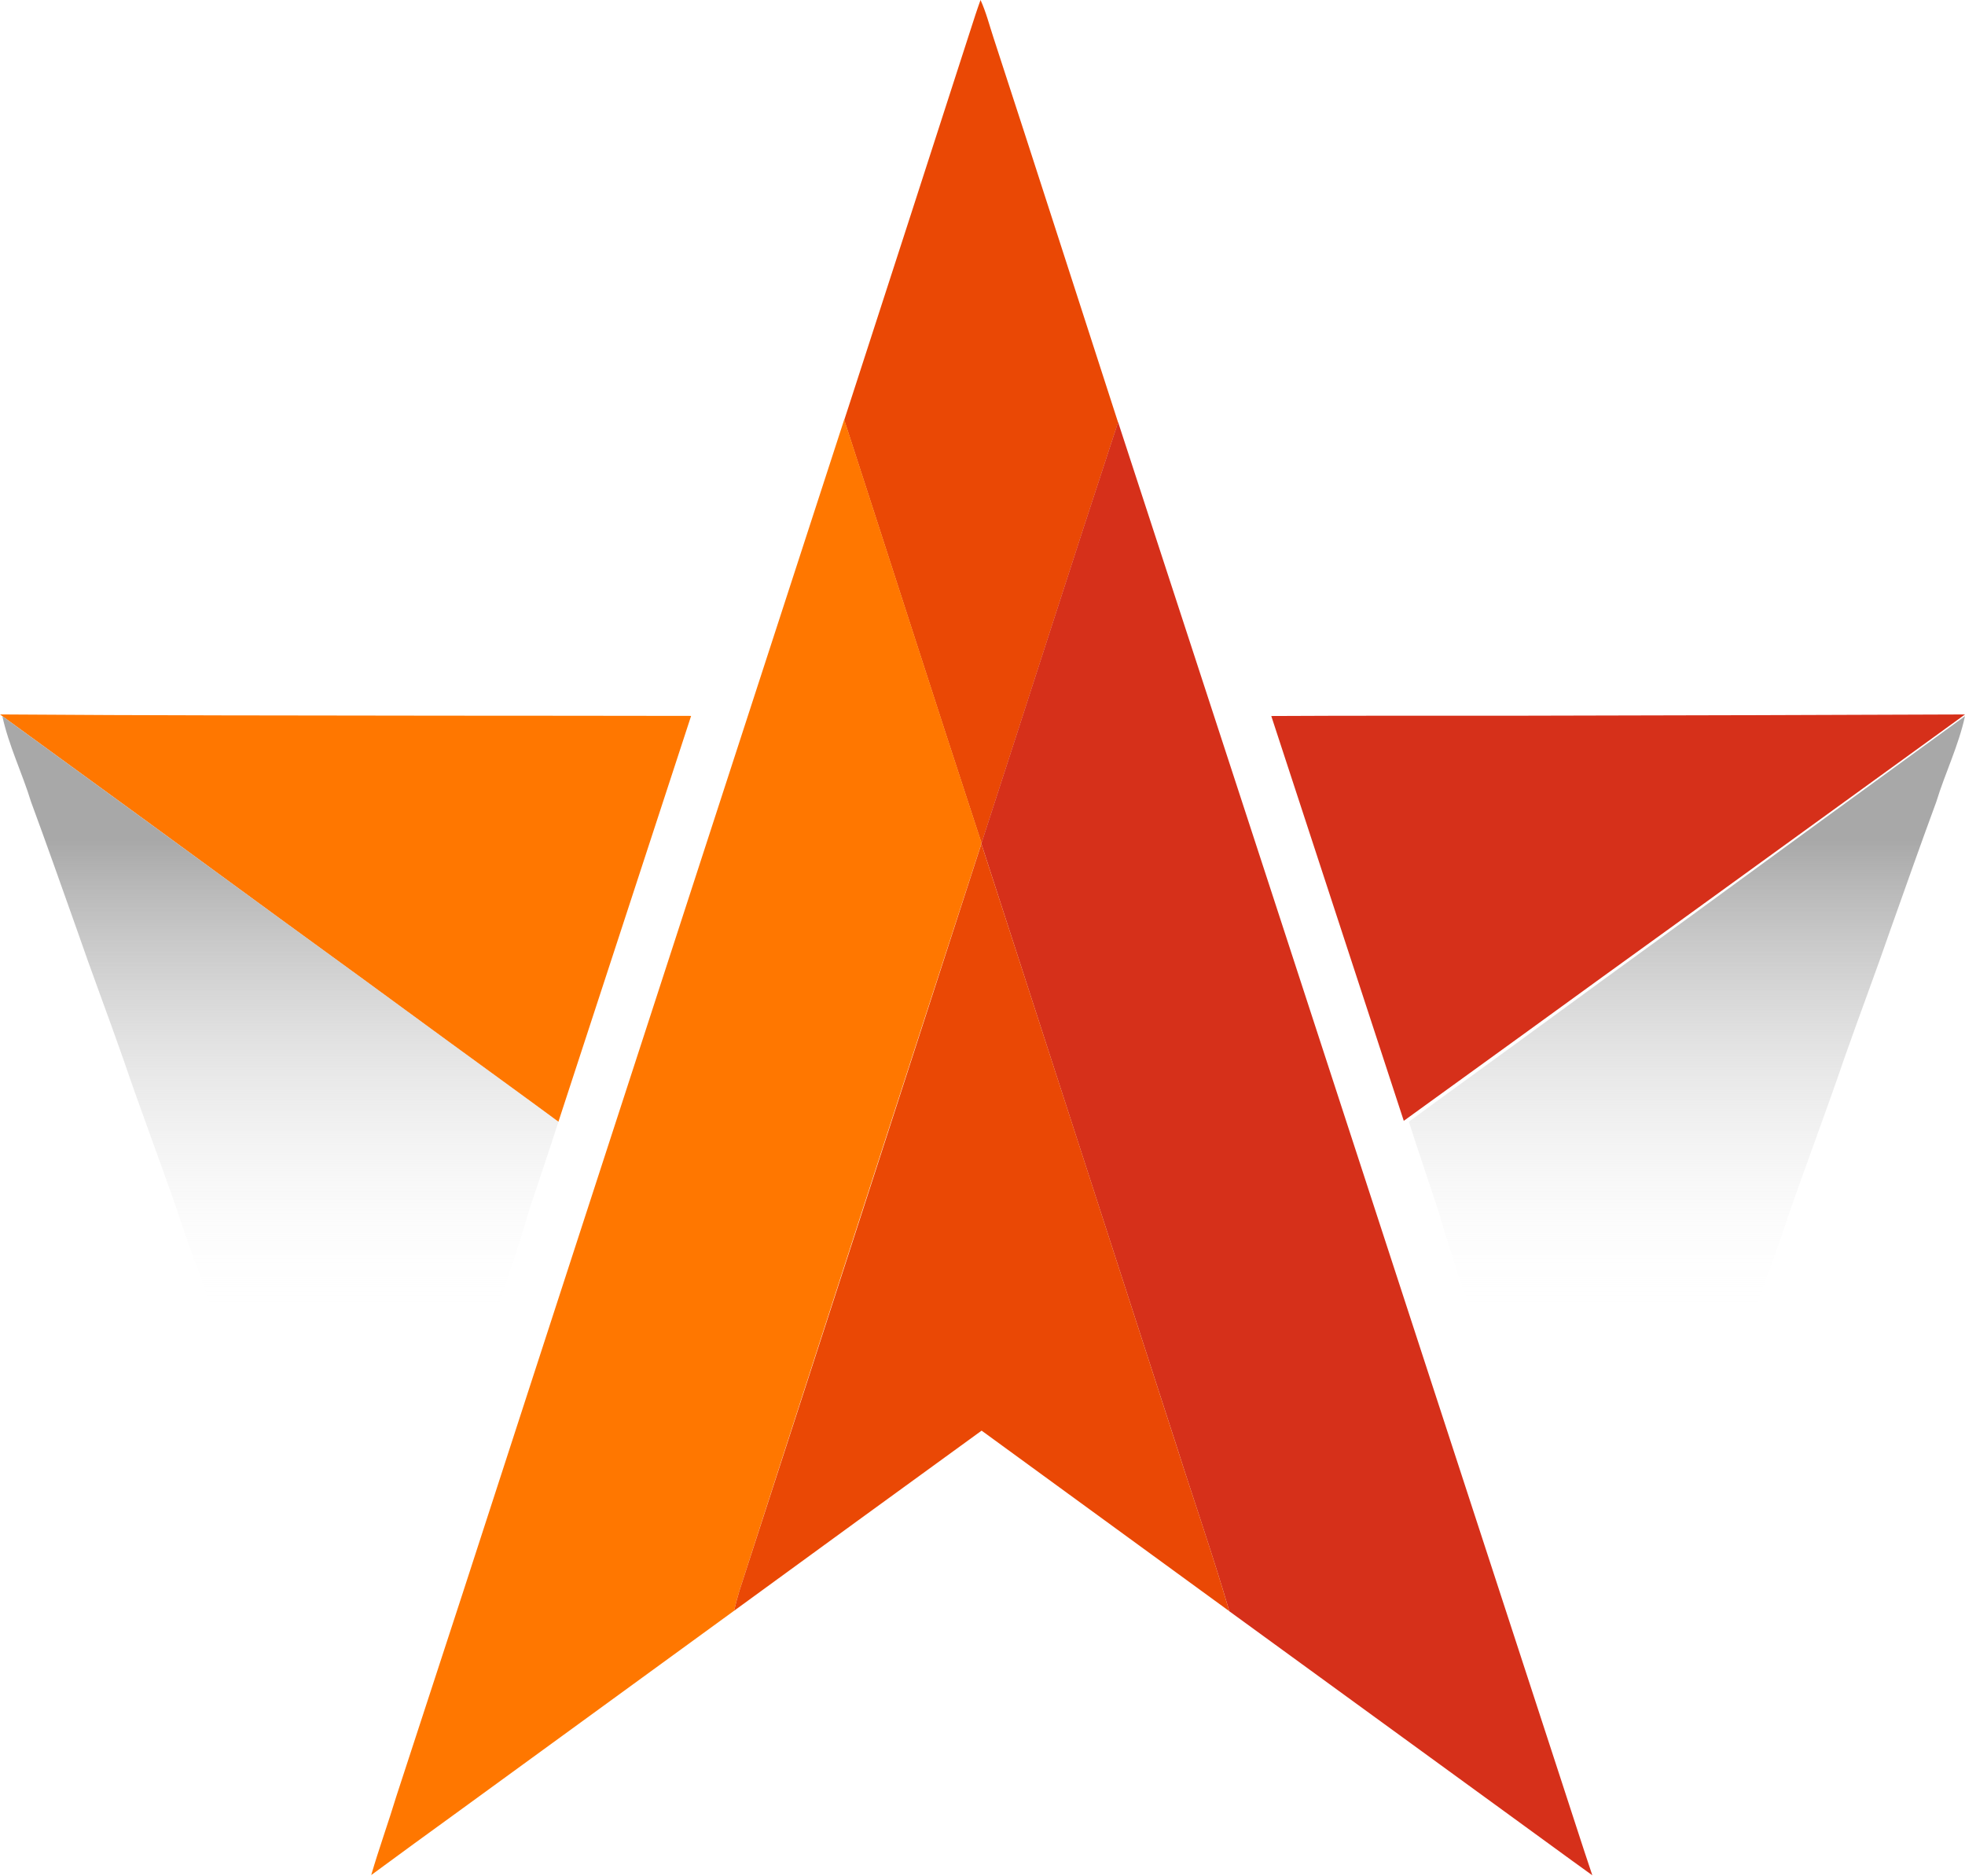
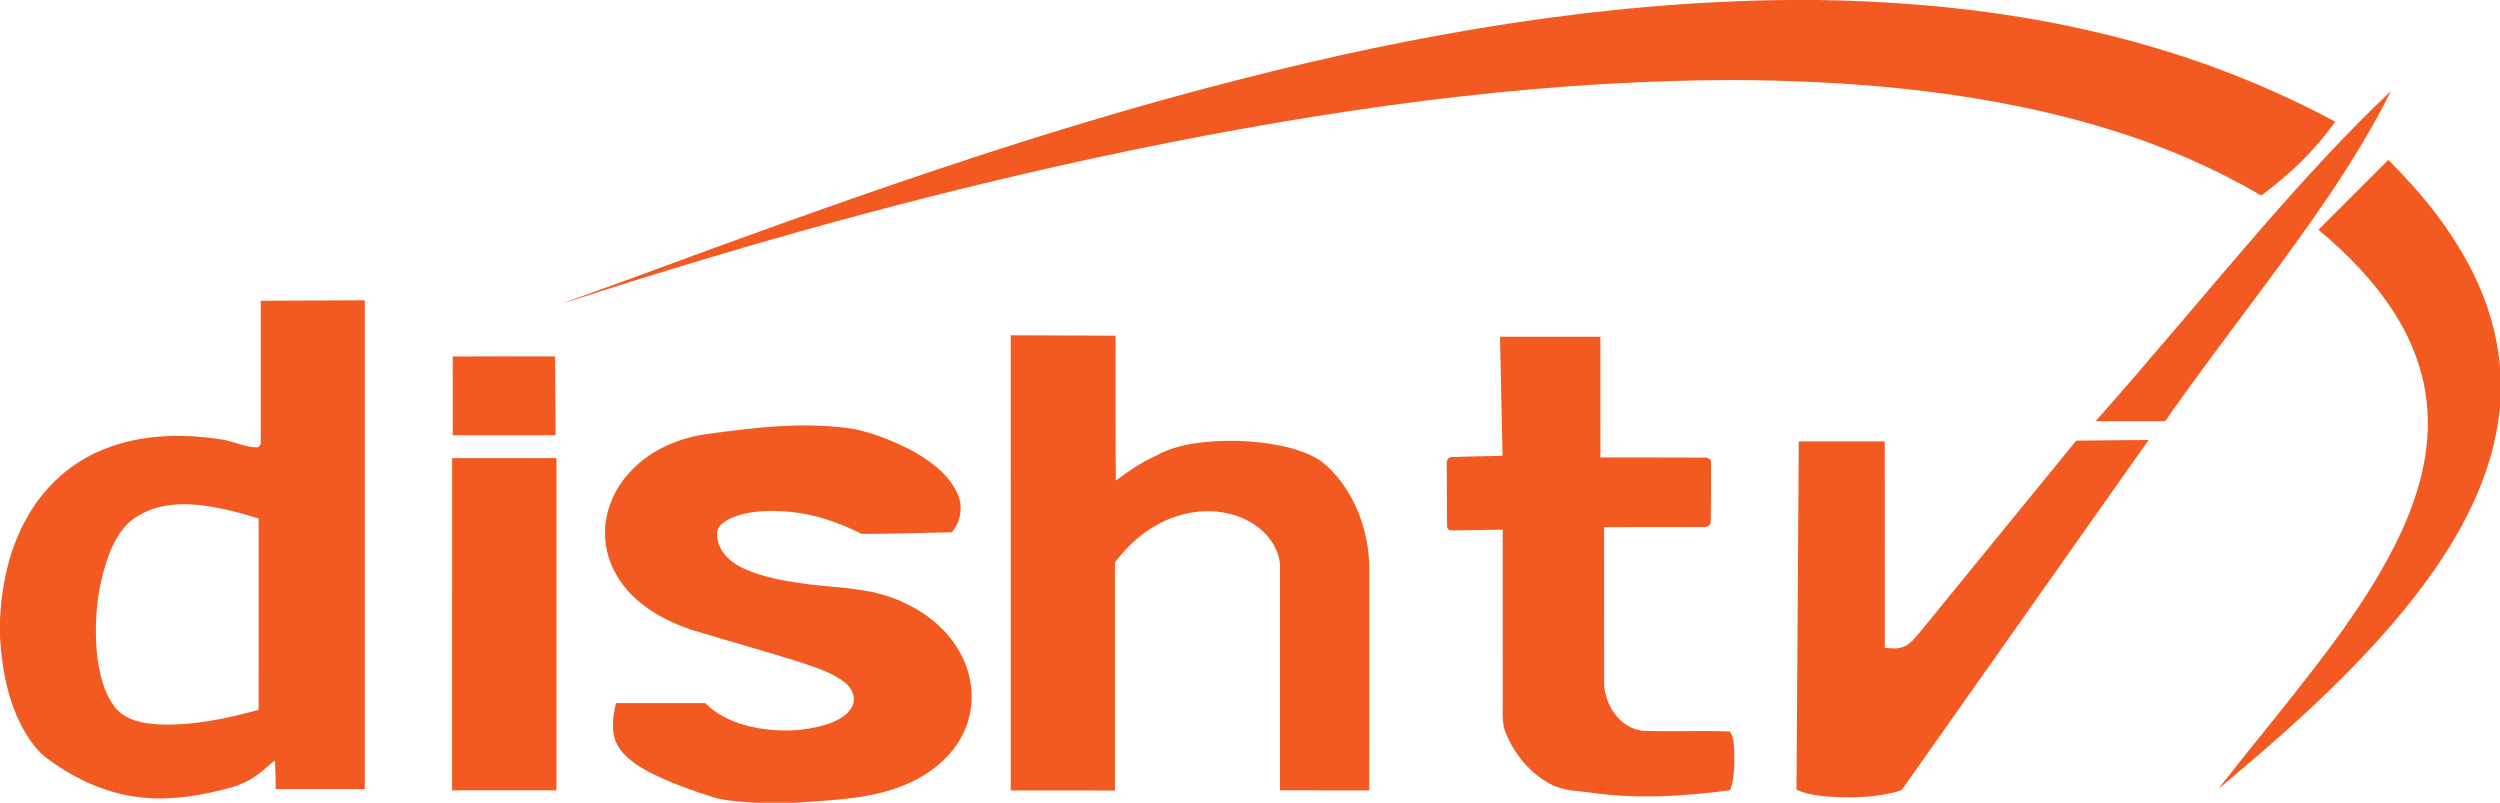
- <svg xmlns="http://www.w3.org/2000/svg" xmlns:xlink="http://www.w3.org/1999/xlink" id="Layer_1" data-name="Layer 1" viewBox="0 0 1232.35 1176.16">
-   <defs>
-     <style>.cls-1{fill:#ea4805;}.cls-2{fill:#f70;}.cls-3{fill:#d6301a;}.cls-4{fill:url(#linear-gradient);}.cls-5{fill:url(#linear-gradient-2);}</style>
-     <linearGradient id="linear-gradient" x1="59.72" y1="774.39" x2="59.72" y2="343.01" gradientUnits="userSpaceOnUse">
-       <stop offset="0.14" stop-color="#fbfbfb" stop-opacity="0" />
-       <stop offset="0.82" stop-color="#a8a8a8" />
-     </linearGradient>
-     <linearGradient id="linear-gradient-2" x1="765.59" y1="774.39" x2="765.59" y2="343.01" gradientTransform="matrix(-1, 0, 0, 1, 1707.44, 0)" xlink:href="#linear-gradient" />
-   </defs>
-   <path class="cls-1" d="M498.82-106.16c3.47,7.58,5.51,15.69,8.11,23.59C532.75-3.51,558.16,75.7,583.8,154.82c.41,1.3.83,2.62,1.28,3.94-28.92,87.85-57.05,176-85.64,263.95-29-88.39-57.36-177-86.1-265.43.91-2.83,1.84-5.66,2.77-8.48Q454.56,30.3,492.83-88.3C494.75-94.27,496.67-100.25,498.82-106.16Z" transform="translate(116.12 106.16)" />
-   <path class="cls-2" d="M215.33,766q99-304.52,198-609c28.73,88.45,57.1,177,86.1,265.43l-.08.56Q423.13,657.35,347.52,891.84c-1.22,4-2.27,8.17-3.28,12.3q-86.82,63.29-173.7,126.47c-18,13.09-36,26.09-53.85,39.28,4.87-16.64,10.78-33,15.81-49.56Q174.14,893.26,215.33,766Z" transform="translate(116.12 106.16)" />
-   <path class="cls-2" d="M-116.12,341.94c92.66.68,185.34.64,278,.78,51.81.08,103.62,0,155.43.14Q275.67,470.12,234.09,597.4c-23.06-17-46.3-33.79-69.44-50.68q-52.36-38.39-104.88-76.5Q-27.33,406.47-114.65,343Z" transform="translate(116.12 106.16)" />
-   <path class="cls-3" d="M499.45,422.52c28.59-88,56.72-176.1,85.64-263.95q98.8,302.45,197.36,605,40.38,124,80.9,248c6.42,19.49,12.59,39,19.16,58.48-17.32-12.43-34.47-25.1-51.75-37.61q-87.93-64.06-175.91-128c-10.18-34.86-22.19-69.17-33.15-103.81Q560.5,611.83,499.36,423.08Z" transform="translate(116.12 106.16)" />
-   <path class="cls-3" d="M681.16,342.93c49.11-.27,98.21-.17,147.32-.17q143.88-.25,287.75-.83l-1.75,1.3Q1027,406.65,939.49,470q-50.1,36.13-100.07,72.45-37.59,27.19-75.16,54.39Q722.74,469.87,681.16,342.93Z" transform="translate(116.12 106.16)" />
-   <path class="cls-1" d="M347.52,891.84q76-234.36,151.84-468.76,61.24,188.72,122.32,377.5c11,34.64,23,68.94,33.15,103.81q-77.69-56.57-155.33-113.24-77.72,56.41-155.27,113C345.25,900,346.3,895.89,347.52,891.84Z" transform="translate(116.12 106.16)" />
-   <path class="cls-4" d="M164.65,546.73q-52.36-38.39-104.88-76.5Q-27.33,406.47-114.65,343c4,18.52,12.47,35.69,18,53.77,9.7,26.28,19,52.72,28.38,79.1,9.45,27.41,19.75,54.52,29.35,81.89,11.13,32.72,23.47,65,34.72,97.72C6.5,687.5,18.69,719,29.41,751.06c1.61,4,3,8.79,6.83,11.33,3.8,1,7.74.93,11.64,1,30.26-.25,60.52-.1,90.78-.14,12.34-.12,25,1.42,37-2.29-.52,4.46-.95,8.92-1.3,13.42,6.83-13.21,10.07-27.87,15.65-41.61,8.42-26.46,17.88-52.6,25.55-79.29,6.15-18.7,12.53-37.32,18.54-56.08C211,580.39,187.79,563.61,164.65,546.73Z" transform="translate(116.12 106.16)" />
-   <path class="cls-5" d="M836.92,546.73q52.36-38.39,104.88-76.5,87.1-63.75,174.42-127.22c-4,18.52-12.47,35.69-18,53.77-9.7,26.28-19,52.72-28.38,79.1-9.45,27.41-19.75,54.52-29.35,81.89-11.13,32.72-23.47,65-34.72,97.72-10.71,32-22.91,63.54-33.63,95.57-1.61,4-3,8.79-6.83,11.33-3.8,1-7.74.93-11.64,1-30.26-.25-60.52-.1-90.78-.14-12.34-.12-25,1.42-37-2.29.52,4.46.95,8.92,1.3,13.42-6.83-13.21-10.07-27.87-15.65-41.61-8.42-26.46-17.88-52.6-25.55-79.29-6.15-18.7-12.53-37.32-18.54-56.08C790.54,580.39,813.78,563.61,836.92,546.73Z" transform="translate(116.12 106.16)" />
+ <svg xmlns="http://www.w3.org/2000/svg" width="1280pt" height="411pt" viewBox="0 0 1280 411" version="1.1">
+   <g id="#f35a21ff">
+     <path fill="#f35a21" opacity="1.00" d=" M 915.30 0.00 L 930.72 0.00 C 977.35 0.74 1024.06 5.18 1069.57 15.62 C 1113.40 25.53 1156.05 41.00 1195.64 62.31 C 1185.28 76.96 1172.19 89.51 1157.75 100.09 C 1138.42 88.80 1118.02 79.40 1096.94 71.87 C 1032.58 49.17 963.89 41.98 895.99 41.03 C 796.11 40.35 696.68 53.67 598.85 72.94 C 494.90 93.56 392.50 121.53 291.72 154.22 C 290.97 154.42 289.46 154.80 288.71 154.99 C 301.60 150.47 314.38 145.64 327.26 141.05 C 428.21 103.83 529.70 67.38 634.08 40.84 C 725.95 17.23 820.24 0.97 915.30 0.00 Z" />
+     <path fill="#f35a21" opacity="1.00" d=" M 1159.75 114.76 C 1180.34 91.22 1201.43 68.03 1224.21 46.58 C 1205.87 83.21 1181.62 116.42 1157.27 149.22 C 1140.95 171.30 1124.22 193.09 1108.57 215.66 C 1096.71 215.66 1084.84 215.69 1072.97 215.65 C 1102.37 182.42 1130.64 148.23 1159.75 114.76 Z" />
+     <path fill="#f35a21" opacity="1.00" d=" M 1187.04 117.65 C 1198.97 105.73 1210.88 93.78 1222.83 81.87 C 1240.11 99.11 1255.75 118.38 1266.52 140.40 C 1273.79 155.14 1278.49 171.15 1280.00 187.53 L 1280.00 208.84 C 1278.93 217.66 1277.41 226.44 1274.84 234.96 C 1265.19 267.26 1245.52 295.47 1223.75 320.77 C 1197.23 351.25 1166.88 378.10 1135.85 403.86 C 1145.80 391.13 1155.95 378.57 1166.09 365.99 C 1189.35 336.68 1213.10 307.15 1229.12 273.08 C 1237.84 254.33 1243.79 233.81 1242.97 212.96 C 1242.39 194.43 1236.11 176.37 1226.24 160.78 C 1215.82 144.24 1201.99 130.12 1187.04 117.65 Z" />
+     <path fill="#f35a21" opacity="1.00" d=" M 133.51 154.00 C 151.26 153.99 169.02 153.73 186.77 153.74 C 186.77 237.16 186.77 320.58 186.77 403.99 C 171.58 404.01 156.38 404.00 141.19 404.00 C 141.05 399.15 141.09 394.29 140.79 389.45 C 137.71 391.44 135.28 394.23 132.29 396.32 C 128.11 399.50 123.31 401.78 118.28 403.23 C 103.85 407.10 88.87 409.82 73.89 408.45 C 55.18 406.86 37.56 398.66 22.81 387.30 C 19.84 384.86 17.43 381.85 15.24 378.72 C 4.82 363.38 1.14 344.58 0.00 326.36 L 0.00 316.79 C 0.90 299.06 4.76 281.18 13.48 265.58 C 21.43 251.05 33.82 238.91 48.87 231.88 C 68.75 222.50 91.59 221.63 113.02 224.93 C 119.18 225.76 124.89 228.83 131.14 229.07 C 132.81 229.13 133.70 227.52 133.51 226.04 C 133.51 202.03 133.50 178.02 133.51 154.00 M 70.94 263.99 C 63.12 268.31 58.57 276.51 55.54 284.61 C 49.77 300.63 48.04 318.00 49.67 334.91 C 50.80 344.41 52.89 354.29 58.83 362.05 C 63.98 368.75 73.00 370.39 80.95 370.89 C 98.39 371.68 115.68 368.01 132.40 363.43 C 132.40 330.78 132.37 298.13 132.42 265.49 C 125.72 263.37 118.92 261.51 112.03 260.13 C 98.47 257.43 83.23 256.55 70.94 263.99 Z" />
+     <path fill="#f35a21" opacity="1.00" d=" M 517.49 404.72 C 517.51 327.04 517.47 249.35 517.51 171.67 C 535.39 171.66 553.28 171.87 571.17 171.87 C 571.24 196.59 571.04 221.32 571.30 246.04 C 577.70 241.29 584.28 236.69 591.62 233.49 C 599.59 228.83 608.87 227.13 617.94 226.21 C 632.02 225.05 646.35 225.80 660.10 229.21 C 667.46 231.21 675.03 233.98 680.45 239.58 C 694.06 252.91 700.88 272.13 701.11 290.96 C 701.05 328.87 701.20 366.78 701.04 404.68 C 685.81 404.64 670.59 404.68 655.36 404.66 C 655.36 366.11 655.37 327.56 655.36 289.01 C 654.63 280.64 649.21 273.24 642.36 268.65 C 631.52 261.40 617.43 260.12 605.02 263.57 C 591.13 267.24 579.33 276.59 570.86 287.99 C 570.85 326.91 570.87 365.82 570.85 404.74 C 553.06 404.72 535.27 404.75 517.49 404.72 Z" />
+     <path fill="#f35a21" opacity="1.00" d=" M 768.01 172.39 C 785.14 172.43 802.27 172.37 819.40 172.42 C 819.41 193.02 819.37 213.61 819.42 234.21 C 837.29 234.17 855.16 234.27 873.02 234.30 C 874.56 234.12 876.22 235.25 876.03 236.95 C 876.13 246.99 876.03 257.03 875.92 267.07 C 876.11 269.16 873.72 269.99 872.04 269.86 C 855.12 269.89 838.20 269.83 821.29 269.88 C 821.31 296.62 821.25 323.35 821.32 350.09 C 821.72 361.13 829.42 372.82 841.04 374.16 C 855.88 374.67 870.78 373.99 885.62 374.50 C 887.73 377.12 887.59 380.78 887.92 383.96 C 888.02 390.85 888.20 398.02 885.84 404.59 C 862.73 407.68 839.23 409.17 816.05 406.06 C 808.54 404.83 800.53 405.18 793.70 401.38 C 783.51 395.95 775.68 386.51 771.23 375.95 C 768.72 370.64 769.50 364.70 769.40 359.03 C 769.39 329.75 769.42 300.47 769.38 271.19 C 760.25 271.21 751.12 271.66 741.99 271.52 C 741.73 271.14 741.21 270.37 740.94 269.99 C 740.70 259.32 740.83 248.64 740.73 237.96 C 740.59 236.36 740.95 234.24 742.91 234.04 C 751.71 233.68 760.52 233.61 769.32 233.38 C 768.90 213.05 768.36 192.72 768.01 172.39 Z" />
+     <path fill="#f35a21" opacity="1.00" d=" M 231.79 182.52 C 249.26 182.41 266.73 182.48 284.20 182.48 C 284.28 195.94 284.39 209.40 284.46 222.87 C 266.91 222.86 249.36 222.87 231.81 222.86 C 231.79 209.41 231.84 195.96 231.79 182.52 Z" />
+     <path fill="#f35a21" opacity="1.00" d=" M 363.01 222.08 C 387.63 218.72 412.79 215.79 437.53 219.69 C 447.66 221.87 457.37 225.80 466.57 230.53 C 476.06 235.76 485.60 242.52 490.21 252.69 C 493.23 259.20 492.00 267.16 487.29 272.55 C 471.90 272.78 456.49 273.42 441.10 273.33 C 429.80 267.66 417.68 263.32 405.02 262.12 C 394.74 261.16 383.89 261.15 374.26 265.31 C 370.81 266.89 366.62 269.65 367.14 274.02 C 367.43 281.50 373.17 287.43 379.62 290.51 C 391.00 296.03 403.71 297.79 416.12 299.45 C 429.58 300.89 443.40 301.24 456.27 305.87 C 470.54 310.94 483.81 320.28 491.30 333.70 C 498.28 345.77 499.63 361.14 493.89 373.97 C 488.57 386.25 477.73 395.31 465.75 400.78 C 447.54 409.22 427.10 409.49 407.46 411.00 L 386.46 411.00 C 379.43 410.55 372.33 410.06 365.49 408.30 C 354.28 404.72 343.11 400.80 332.61 395.44 C 326.12 391.97 319.46 387.74 315.91 381.07 C 312.53 374.52 313.90 366.90 315.35 360.02 C 330.59 359.98 345.82 360.00 361.06 360.01 C 366.81 365.73 374.28 369.42 382.07 371.44 C 395.40 374.93 409.76 374.99 422.98 370.98 C 428.19 369.23 433.88 366.66 436.45 361.47 C 438.43 357.12 436.15 352.12 432.55 349.40 C 425.76 344.08 417.28 341.71 409.26 338.89 C 390.86 333.12 372.25 328.04 353.82 322.37 C 344.42 319.13 335.26 314.81 327.61 308.36 C 318.37 300.86 311.49 290.05 310.08 278.10 C 308.33 264.59 313.69 250.76 323.09 241.09 C 333.43 230.04 348.18 223.95 363.01 222.08 Z" />
+     <path fill="#f35a21" opacity="1.00" d=" M 1063.03 225.61 C 1075.38 225.56 1087.73 225.30 1100.09 225.27 C 1058.15 284.66 1016.29 344.10 974.37 403.50 C 973.62 404.86 971.94 405.00 970.63 405.47 C 960.35 408.16 949.59 408.55 939.02 408.05 C 932.52 407.51 925.79 407.14 919.79 404.34 C 920.24 344.89 920.56 285.45 920.97 226.00 C 935.64 226.00 950.32 226.00 964.99 226.00 C 965.00 261.23 964.97 296.45 965.01 331.67 C 968.63 332.05 972.56 332.44 975.88 330.58 C 979.13 328.68 981.32 325.51 983.77 322.74 C 1010.22 290.39 1036.54 257.93 1063.03 225.61 Z" />
+     <path fill="#f35a21" opacity="1.00" d=" M 231.47 404.64 C 231.47 347.95 231.44 291.26 231.48 234.57 C 249.30 234.57 267.11 234.56 284.93 234.58 C 284.93 291.27 284.95 347.96 284.92 404.65 C 267.10 404.64 249.28 404.66 231.47 404.64 Z" />
+   </g>
</svg>
